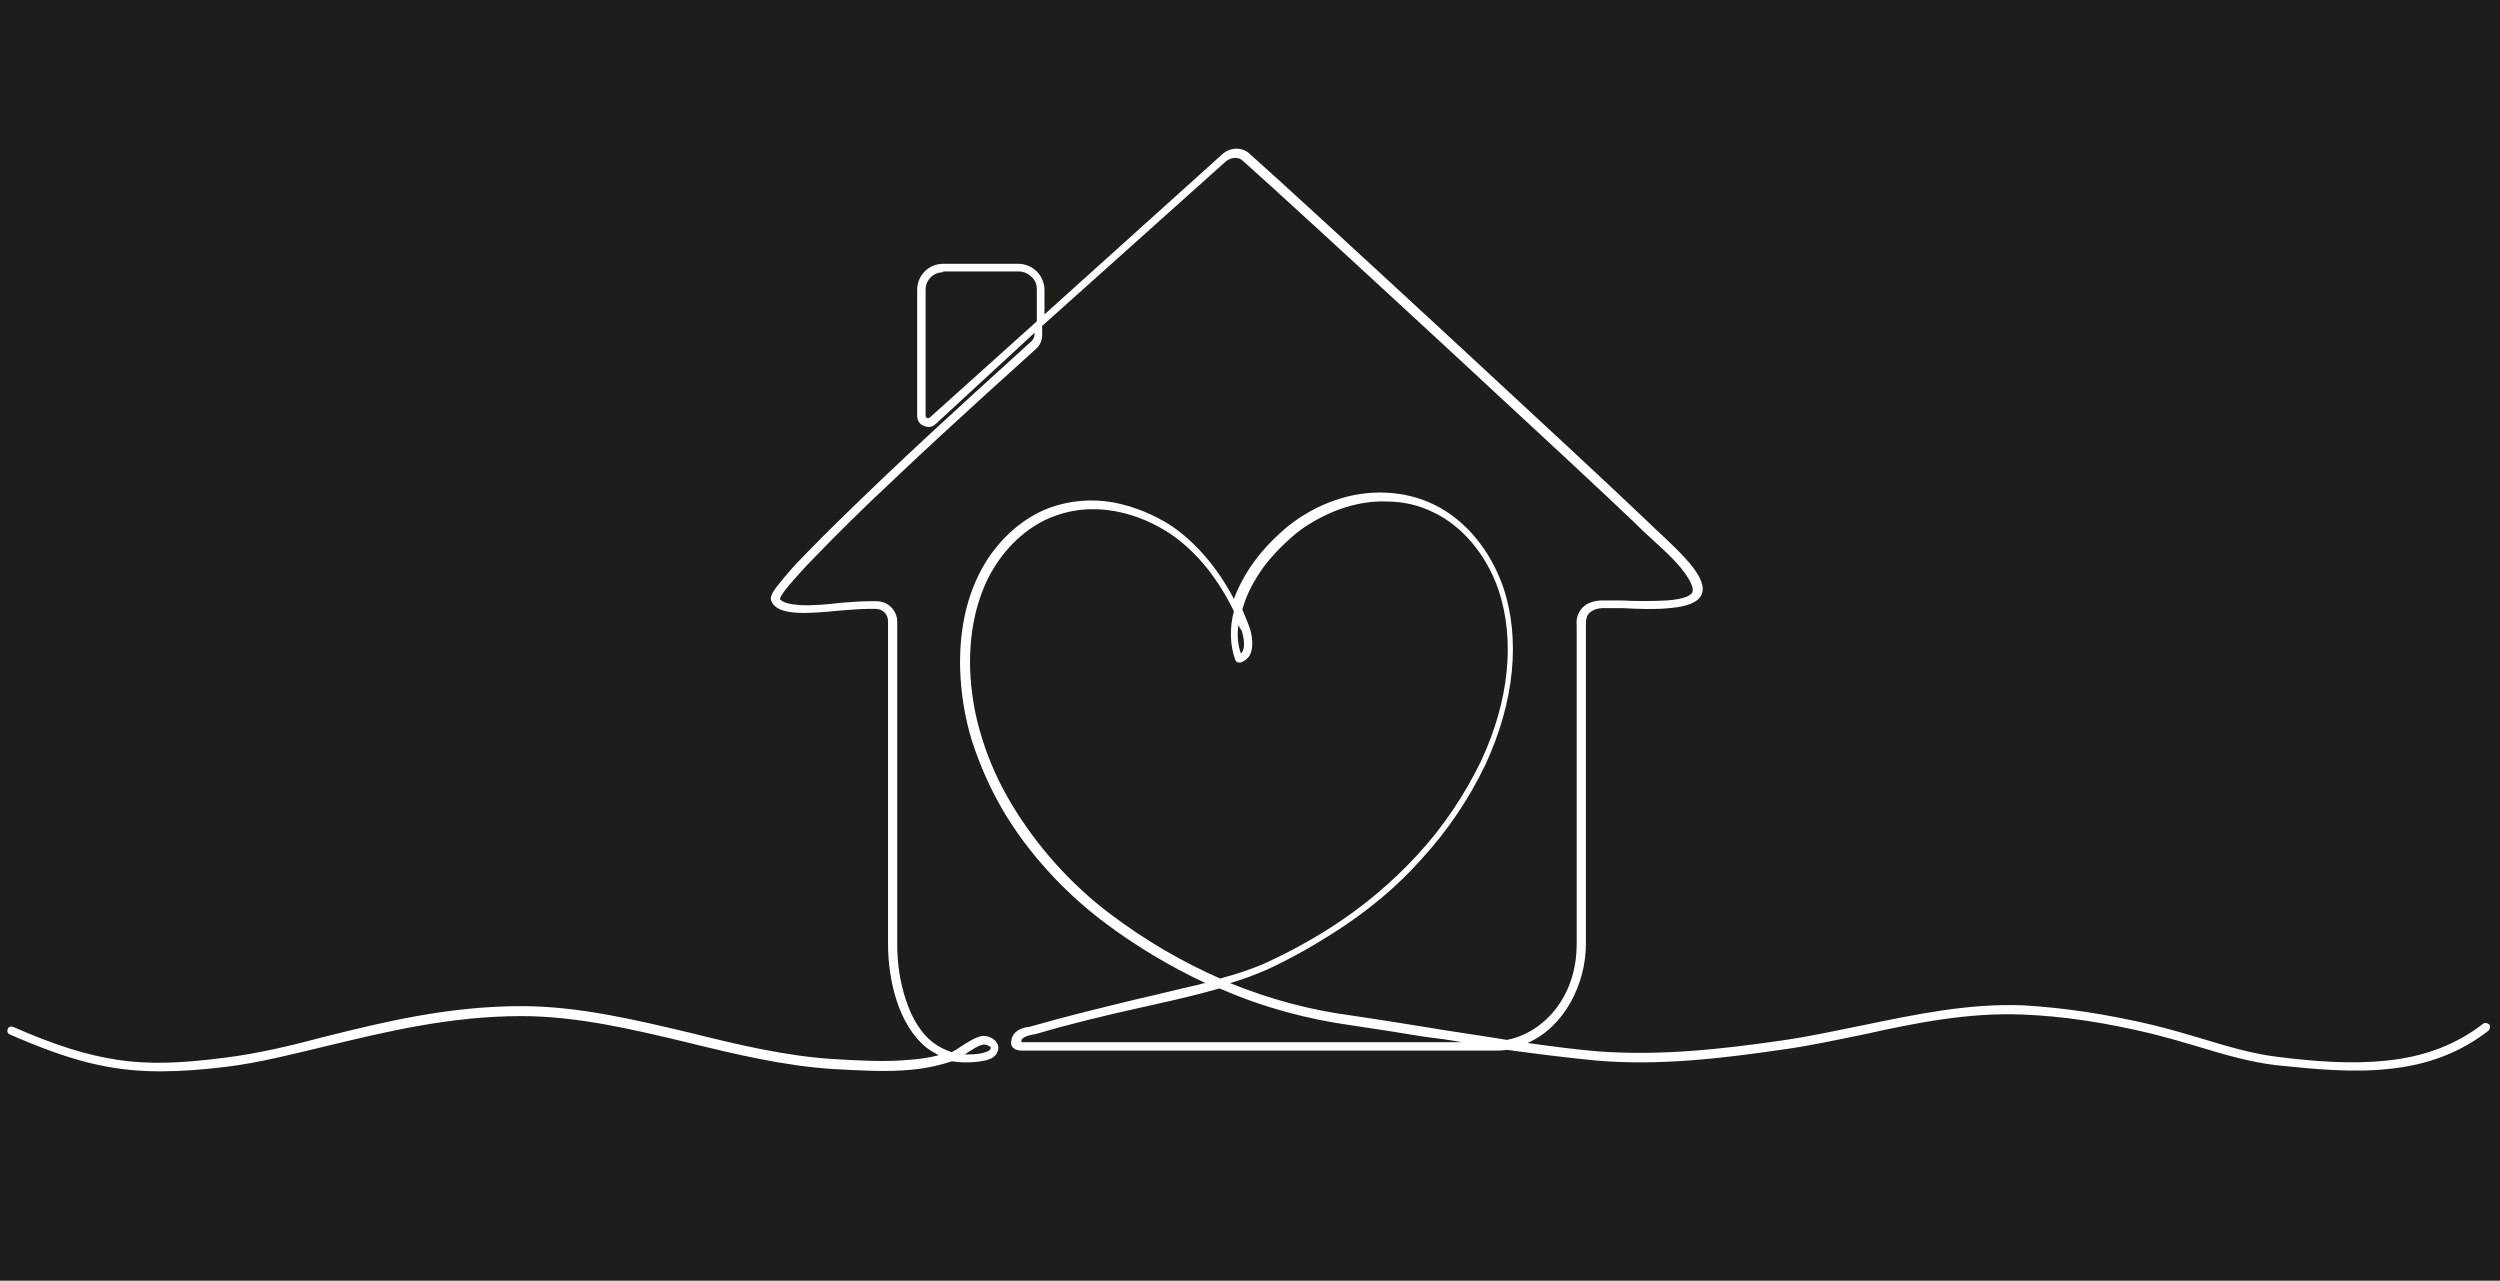
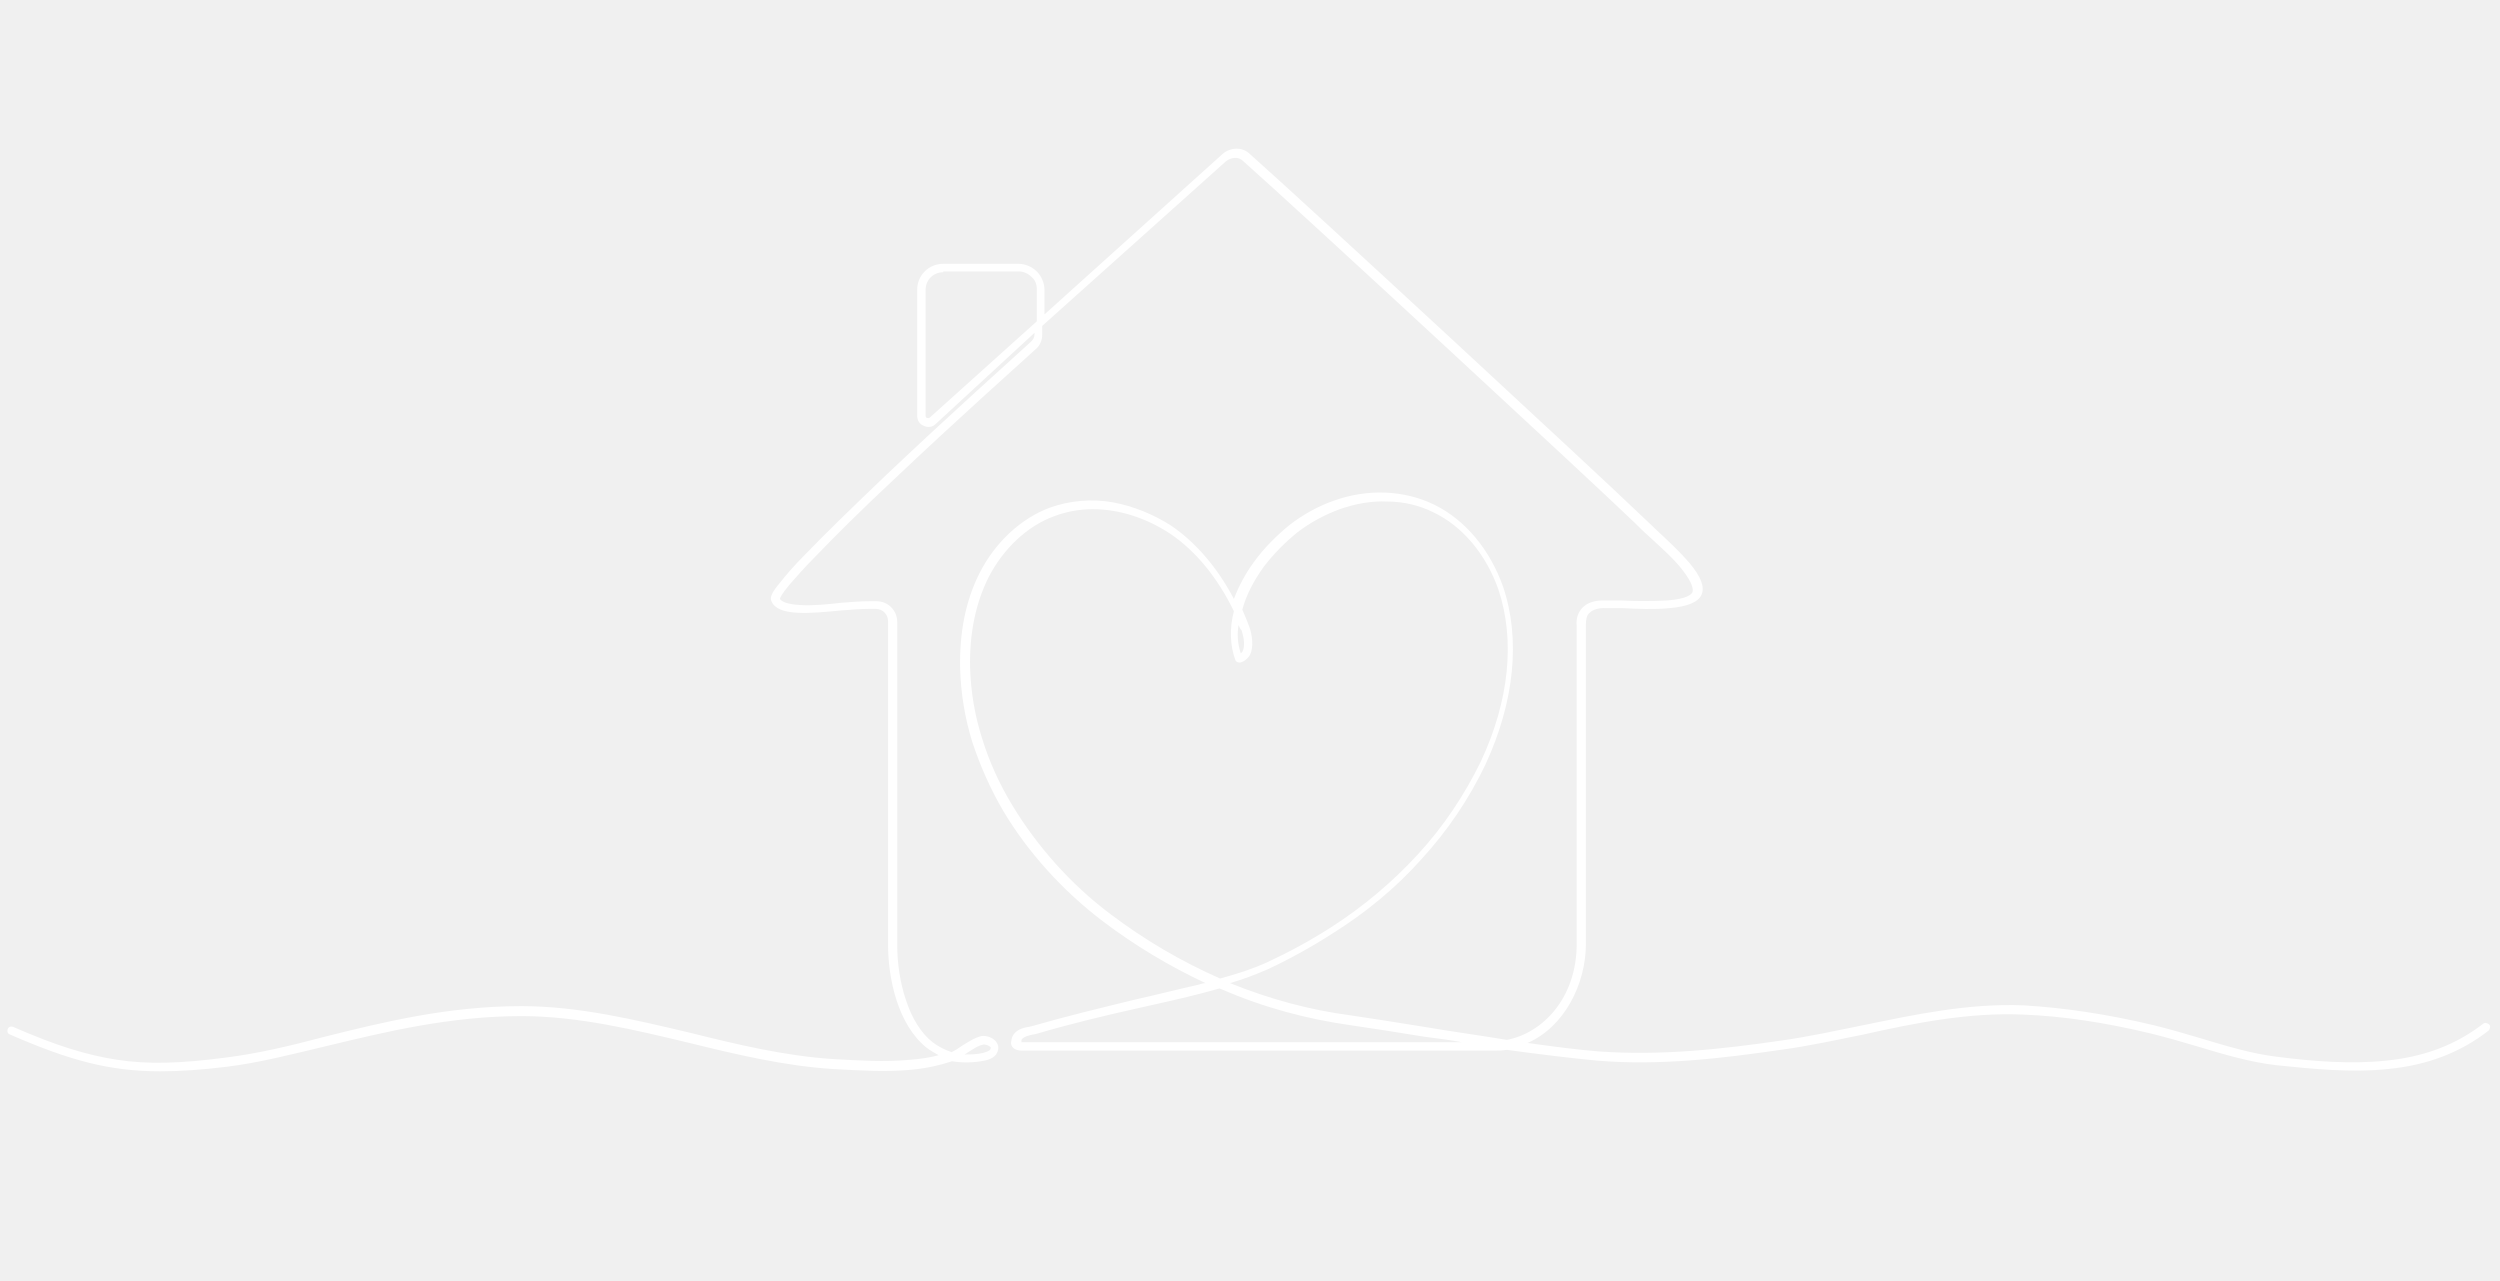
<svg xmlns="http://www.w3.org/2000/svg" version="1.1" id="Layer_1" x="0px" y="0px" fill="#FFF" viewBox="0 0 326 167" style="enable-background:new 0 0 326 167;" xml:space="preserve">
-   <rect x="0" y="0" fill="#1D1D1B" width="326" height="167" />
  <path d="M20.9,139.7c-6.6,0-11.8-1.4-19.6-4.8c-0.3-0.1-0.4-0.4-0.3-0.7c0.1-0.3,0.4-0.4,0.7-0.3  c5.7,2.5,9.7,3.7,13.6,4.3c4,0.6,8.1,0.5,14.2-0.3c4-0.5,8.3-1.5,12.8-2.7c7.6-1.9,16.1-4,25.7-4c7.5,0,14.9,1.8,22.1,3.5  c6,1.5,12.3,3,18.5,3.4c3.6,0.2,6.8,0.4,10,0.1c1.4-0.1,2.7-0.3,3.8-0.6c-0.5-0.3-1.1-0.6-1.6-1c-3.7-3-5-8.9-5-13.5V81  c0-0.9-0.7-1.6-1.6-1.6h-1c-0.9,0-2.1,0.1-3.5,0.2c-4.1,0.4-8.3,0.8-9.1-1.2c-0.2-0.4-0.1-1,1.1-2.4c0.7-0.9,1.8-2.2,3.3-3.7  c2.5-2.6,6.1-6.1,10.6-10.4c7.9-7.5,16.5-15.2,18.9-17.4c0.2-0.2,0.4-0.5,0.4-0.9v-0.2L122,55.3c-0.4,0.4-1,0.5-1.6,0.2  c-0.5-0.2-0.8-0.7-0.8-1.3l0-16.4c0-1.9,1.5-3.4,3.4-3.4h9.8c0.9,0,1.8,0.4,2.4,1c0.6,0.6,1,1.5,1,2.4v3.2l23.2-20.9  c1-0.9,2.6-1,3.6,0c6.9,6.1,45.6,41.9,51.1,47.2c0,0,0,0,0,0c0.5,0.5,1.3,1.2,2,1.9c1.4,1.3,3,2.8,4.2,4.2c1.5,1.8,2,3.1,1.6,4.1  c-0.4,1-1.8,1.6-4.2,1.8c-1.9,0.2-4.3,0.1-6.1,0c-0.8,0-1.6,0-2.2,0c0,0,0,0-0.1,0c0,0-1.3-0.1-2,0.6c-0.4,0.3-0.5,0.9-0.5,1.5  c0,0,0,0,0,0v41.7c0,5.2-2.8,10.8-7.6,12.9c3.5,0.5,6.7,0.9,9.2,1.1c8.2,0.6,16.2-0.3,23.8-1.4c3.6-0.5,7.2-1.3,10.7-2  c6.8-1.4,13.8-2.9,21-2.6c5.1,0.3,10.7,1.1,17,2.6c2,0.5,4.1,1.1,6.1,1.7c3.3,1,6.6,2,9.9,2.4c4.7,0.6,9.7,1,14.3,0.5  c5-0.5,9.1-2.1,12.6-4.8c0.2-0.2,0.6-0.1,0.8,0.1c0.2,0.2,0.1,0.6-0.1,0.8c-3.6,2.8-7.9,4.5-13.1,5c-4.7,0.5-9.8,0-14.6-0.5  c-3.4-0.4-6.8-1.4-10.1-2.4c-2-0.6-4.1-1.2-6.1-1.7c-6.2-1.5-11.7-2.3-16.8-2.5c-7.1-0.3-14.1,1.1-20.8,2.6c-3.5,0.7-7.1,1.5-10.8,2  c-7.6,1.1-15.8,2.1-24,1.4c-3.2-0.3-7.3-0.8-11.7-1.4c-0.6,0.1-1.1,0.1-1.7,0.1c-20.5,0-41,0-61.5,0c-0.5,0-1-0.1-1.3-0.5  c-0.3-0.4-0.1-0.9,0-1.3c0.4-0.9,1.4-1.2,2.2-1.3c0.1,0,0.3-0.1,0.4-0.1c4.5-1.3,9.1-2.4,13.6-3.5c2.7-0.6,5.4-1.3,8.1-1.9  c0.3-0.1,0.6-0.2,0.9-0.2c-4.7-2.2-9.2-4.9-13.3-8c-5.3-4-9.9-9.1-13.1-14.5c-1.7-2.9-3-5.9-4-8.9c-1-3.2-1.5-6.4-1.6-9.6  c-0.1-4.7,0.7-8.8,2.5-12.4c2-4,5.4-7.2,9.2-8.6c2.5-0.9,5.4-1.2,8.2-0.7c2.7,0.5,5.4,1.6,7.7,3.1c3.2,2.2,6,5.5,8.1,9.5  c0.6-1.6,1.5-3.3,2.6-4.8c1.3-1.8,2.9-3.4,4.6-4.8c1.8-1.4,3.8-2.5,5.8-3.2c4.4-1.6,9.2-1.4,13.1,0.5c4.1,2,7.3,5.9,9,10.7  c2.3,6.8,1.5,15-2.3,23.2c-2.1,4.4-4.9,8.6-8.4,12.4c-3.3,3.7-7.2,6.9-11.5,9.6c-2.8,1.8-5.7,3.4-8.5,4.7c-1.6,0.7-3.2,1.3-4.9,1.8  c5.2,2.1,10.4,3.5,15.7,4.2c2.6,0.4,6,0.9,9.6,1.5c3.5,0.6,7.2,1.1,10.8,1.7c4.7-0.9,9.1-5.5,9.1-12.5V81.6c-0.1-1,0.2-1.8,0.8-2.4  c1-1,2.6-0.9,2.8-0.9c0.6,0,1.4,0,2.2,0c1.8,0.1,4.1,0.1,6,0c2.6-0.2,3.2-0.8,3.3-1.1c0.1-0.3,0.1-1.1-1.4-3  c-1.1-1.4-2.7-2.8-4.1-4.1c-0.8-0.7-1.5-1.4-2-1.9c-5.6-5.4-44.2-41.1-51.1-47.2c-0.6-0.6-1.5-0.5-2.2,0c0,0,0,0,0,0l-24,21.5v1.2  c0,0.7-0.3,1.3-0.7,1.7c-2.3,2.1-10.6,9.5-18.4,16.9c-4.5,4.2-8,7.7-10.5,10.3c-1.5,1.5-2.6,2.8-3.4,3.7c-1,1.2-1.2,1.7-1.2,1.8  c0.2,0.3,0.8,0.7,2.7,0.8c1.6,0.1,3.6-0.1,5.3-0.3c1.3-0.1,2.6-0.2,3.6-0.2h1c1.5,0,2.7,1.2,2.7,2.7v42.2c0,2.4,0.4,4.9,1.1,7  c0.8,2.5,2,4.4,3.5,5.6c0.8,0.6,1.6,1,2.5,1.3c0.4-0.2,0.9-0.5,1.3-0.8c0.8-0.5,1.7-1.1,2.6-1.3c0.6-0.1,1.6,0.2,2,0.9  c0.3,0.5,0.2,1-0.1,1.5c-0.4,0.5-1,0.7-1.5,0.8c-1.5,0.3-2.9,0.3-4.2,0.1c0,0-0.1,0-0.1,0c-1.5,0.5-3.2,0.9-5.3,1.1  c-3.3,0.3-6.5,0.1-10.2-0.1c-6.3-0.4-12.6-1.9-18.7-3.4c-7.1-1.7-14.5-3.5-21.9-3.5c-9.4,0-17.9,2.1-25.4,3.9  c-4.6,1.1-8.9,2.2-13,2.7C26.4,139.5,23.5,139.7,20.9,139.7L20.9,139.7z M125.8,137.5c0.8,0,1.6,0,2.4-0.2c0.3-0.1,0.7-0.2,0.9-0.4  c0.1-0.2,0.1-0.2,0.1-0.3c-0.1-0.2-0.6-0.4-0.9-0.4c-0.7,0.1-1.4,0.6-2.2,1.1C126,137.4,125.9,137.4,125.8,137.5z M133.2,135.9  c0.1,0,0.2,0,0.4,0c19,0,38,0,57,0c-1.6-0.3-3.2-0.5-4.8-0.7c-3.6-0.6-6.9-1.1-9.6-1.5c-5.7-0.8-11.4-2.3-16.9-4.7  c-0.1,0-0.2-0.1-0.3-0.1c-0.7,0.2-1.5,0.4-2.2,0.6c-2.7,0.7-5.4,1.3-8.1,1.9c-4.5,1-9.1,2.1-13.5,3.4c-0.1,0-0.3,0.1-0.5,0.1  c-0.5,0.1-1.3,0.3-1.5,0.7C133.2,135.8,133.2,135.8,133.2,135.9L133.2,135.9z M142.5,66.4c-1.7,0-3.4,0.3-5,0.9  c-3.6,1.3-6.7,4.3-8.6,8c-1.7,3.4-2.5,7.4-2.4,11.8c0.1,3.1,0.6,6.2,1.6,9.3c0.9,2.9,2.2,5.8,3.9,8.6c3.2,5.3,7.6,10.3,12.8,14.2  c4.5,3.4,9.3,6.2,14.3,8.4c2.2-0.6,4.1-1.2,6.1-2.1c2.8-1.3,5.6-2.8,8.4-4.6c4.2-2.7,8-5.9,11.3-9.5c3.4-3.7,6.1-7.8,8.2-12.1  c3.7-7.9,4.5-15.8,2.3-22.4c-1.6-4.6-4.7-8.3-8.5-10.1c-1.8-0.9-3.9-1.4-6-1.4c-2.1-0.1-4.2,0.3-6.2,1c-1.9,0.7-3.8,1.7-5.5,3  c-1.6,1.3-3.1,2.8-4.4,4.5c-1.3,1.8-2.3,3.7-2.8,5.6c0.3,0.7,0.6,1.4,0.9,2.2c0.4,1.1,0.6,2.7,0.1,3.7c-0.3,0.5-0.8,0.9-1.3,1  c-0.3,0-0.5-0.1-0.6-0.3c-0.7-1.9-0.8-4.1-0.2-6.4c-2.1-4.3-4.9-7.8-8.3-10.1C149.4,67.5,145.9,66.4,142.5,66.4L142.5,66.4z   M161.5,81.5c-0.2,1.3-0.1,2.5,0.3,3.7c0.1-0.1,0.1-0.1,0.2-0.2c0.4-0.7,0.2-1.9-0.1-2.8C161.7,82,161.6,81.7,161.5,81.5L161.5,81.5  z M123,35.5c-1.3,0-2.3,1-2.3,2.3l0,16.4c0,0.2,0.1,0.3,0.2,0.3c0.1,0,0.2,0.1,0.4-0.1l13.9-12.5v-4.2c0-0.6-0.2-1.2-0.7-1.6  c-0.4-0.4-1-0.7-1.6-0.7H123z" />
</svg>
